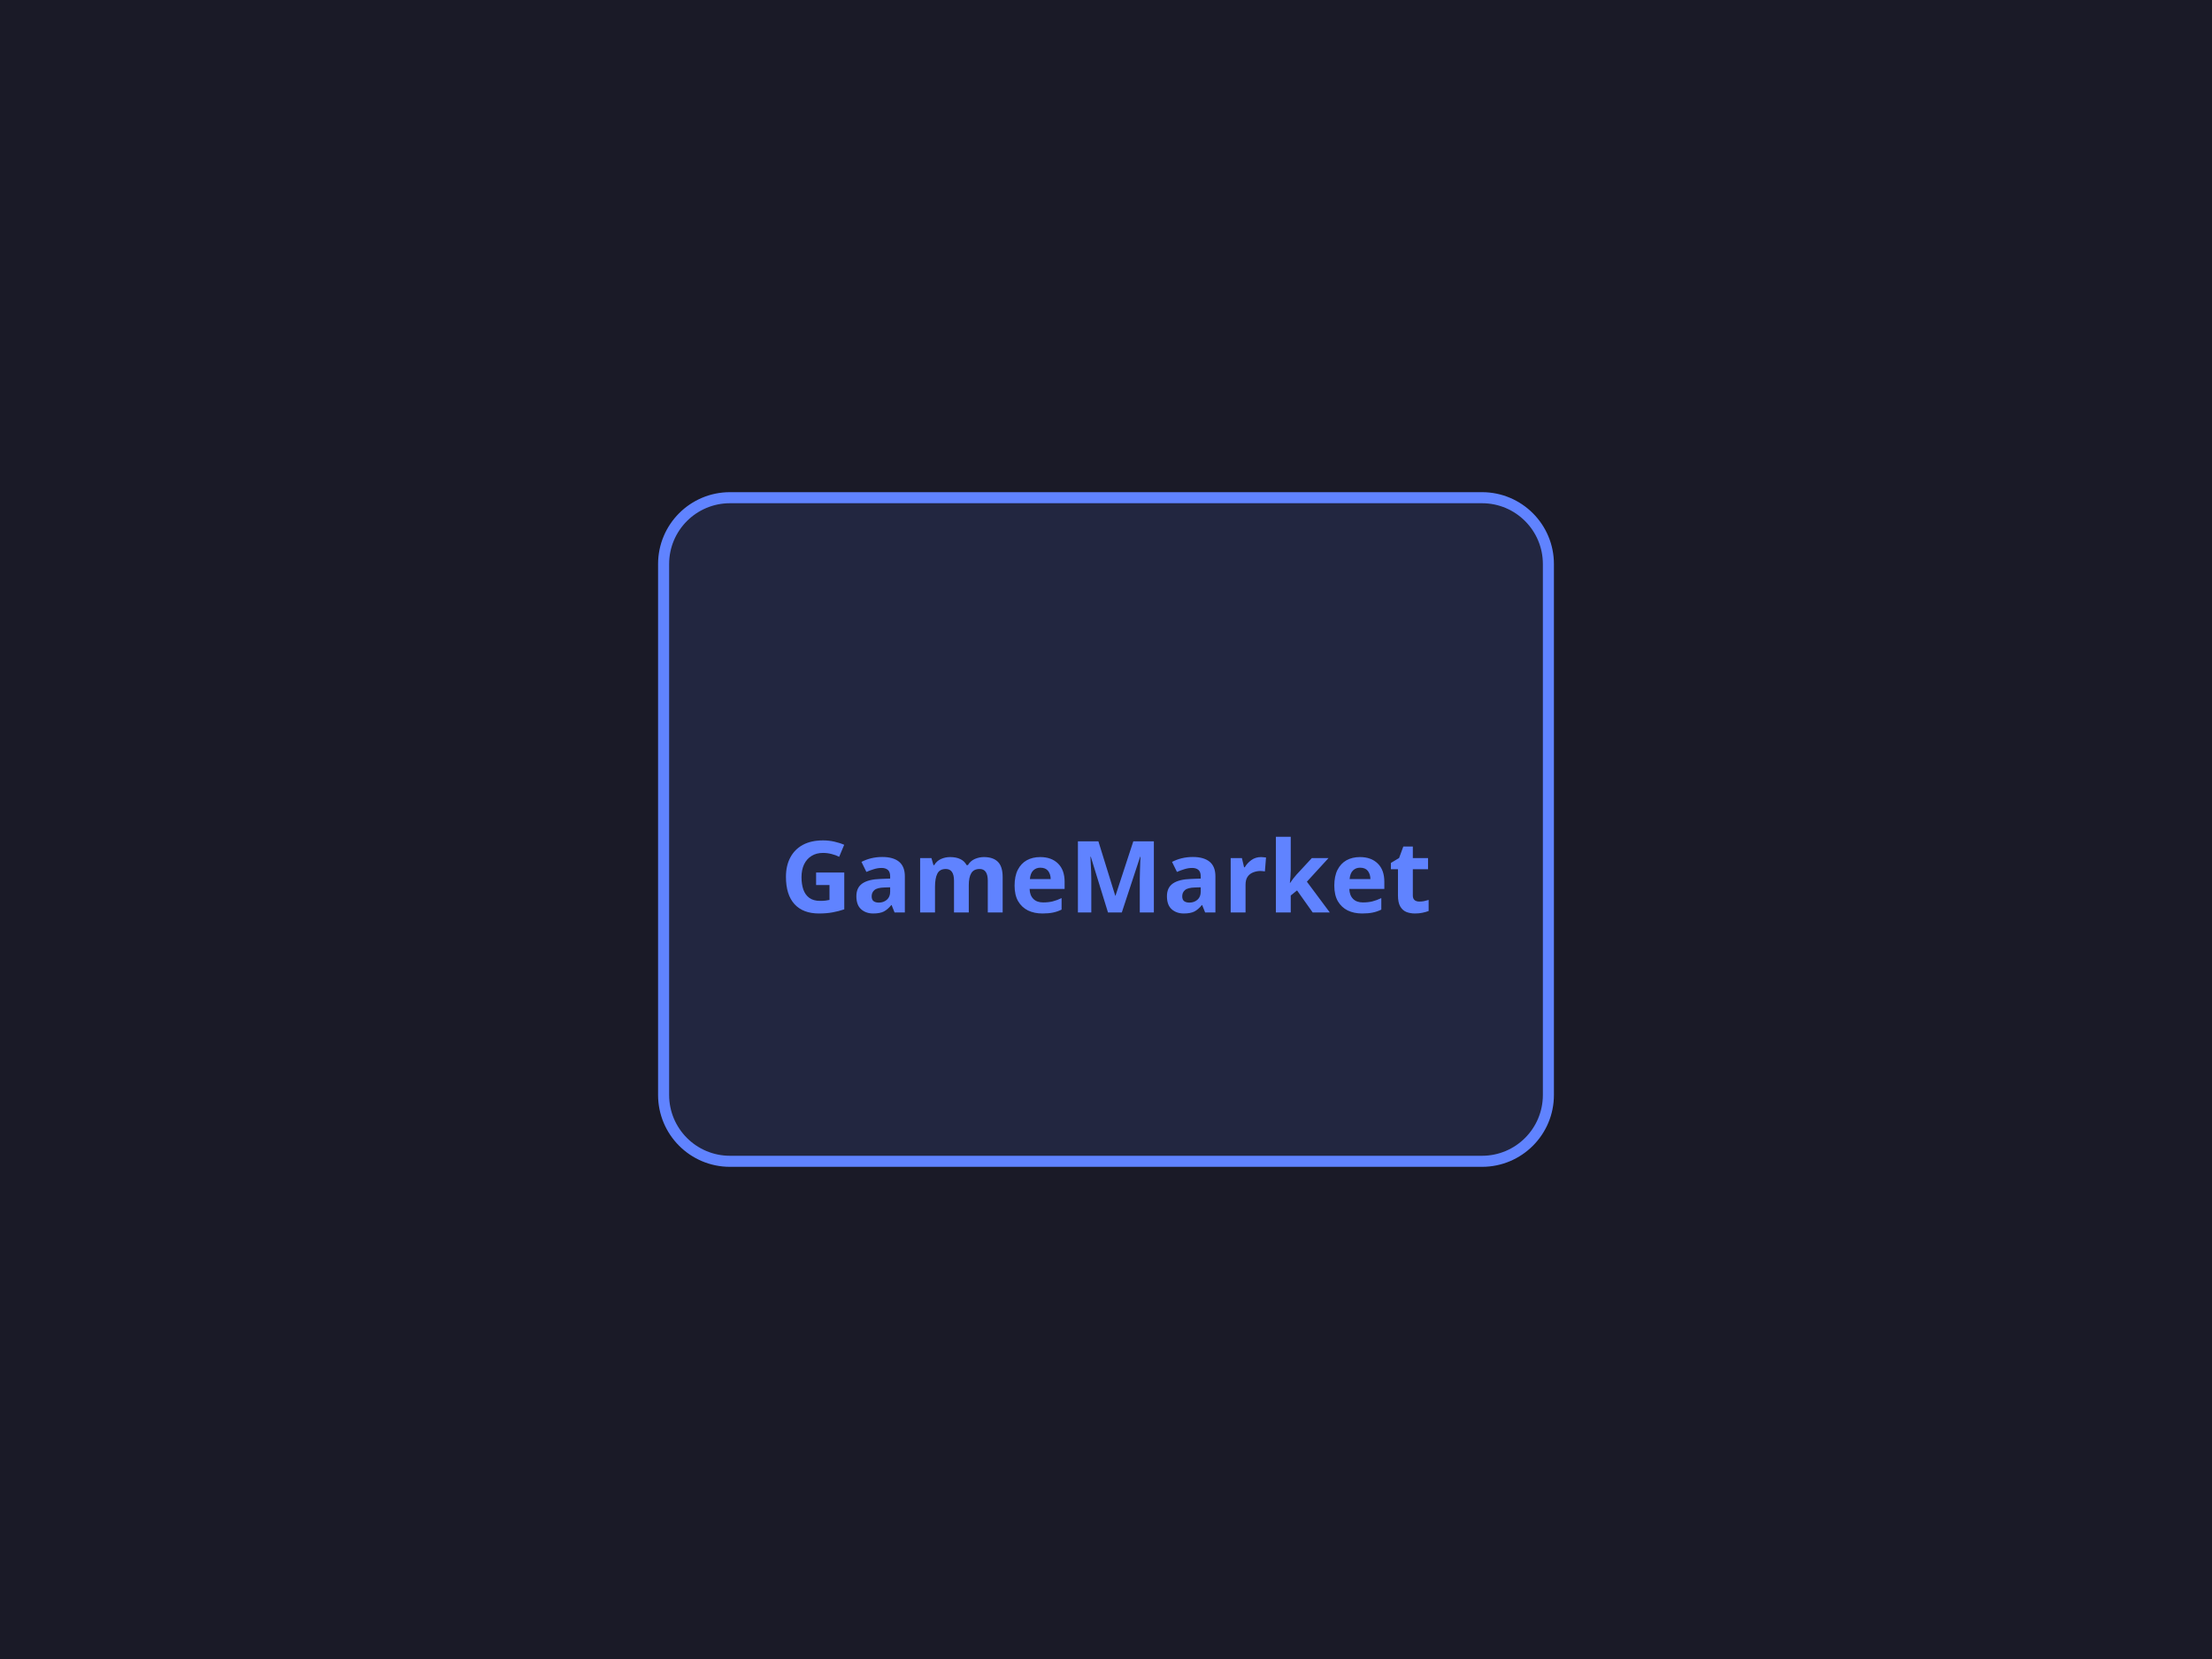
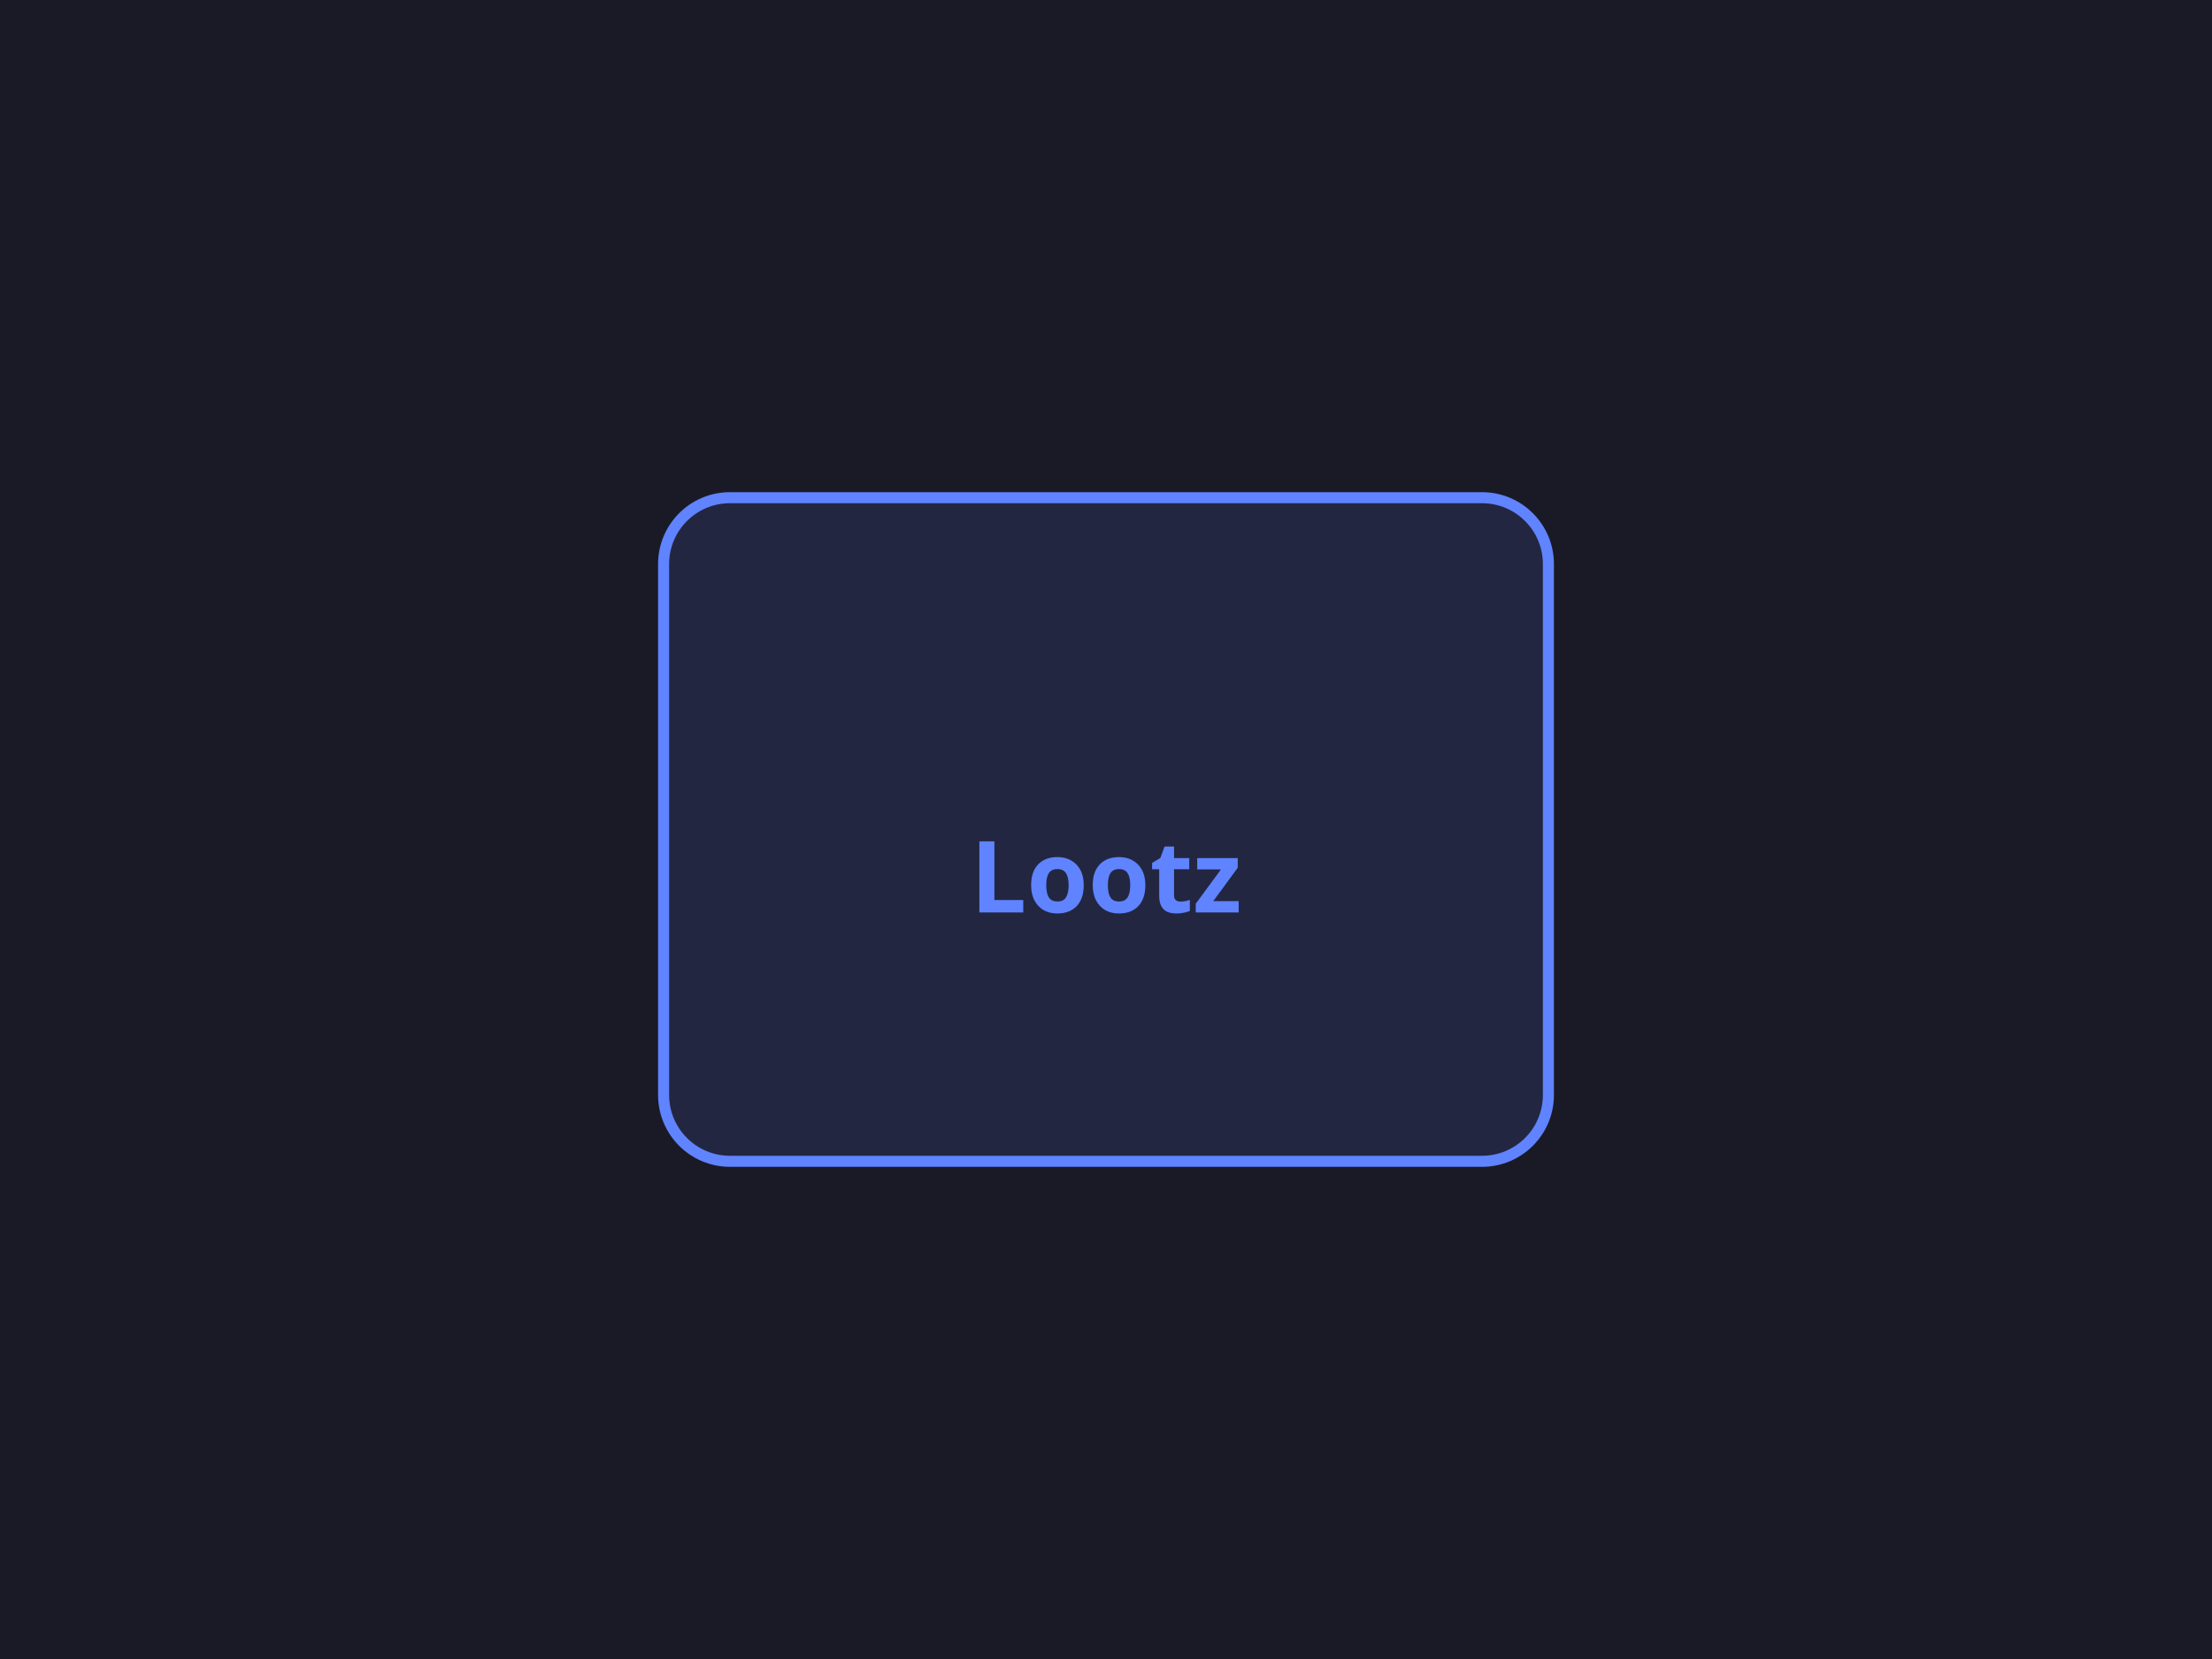
<svg xmlns="http://www.w3.org/2000/svg" width="400" height="300" viewBox="0 0 400 300" fill="none">
  <rect width="400" height="300" fill="#1a1a27" />
  <rect x="120" y="90" width="160" height="120" rx="12" stroke="#6083ff" stroke-width="2" fill="#6083ff" fill-opacity="0.12" />
-   <text x="200" y="165" text-anchor="middle" fill="#6083ff" font-family="system-ui,sans-serif" font-size="18" font-weight="600">GameMarket</text>
+   <text x="200" y="165" text-anchor="middle" fill="#6083ff" font-family="system-ui,sans-serif" font-size="18" font-weight="600">Lootz</text>
</svg>
